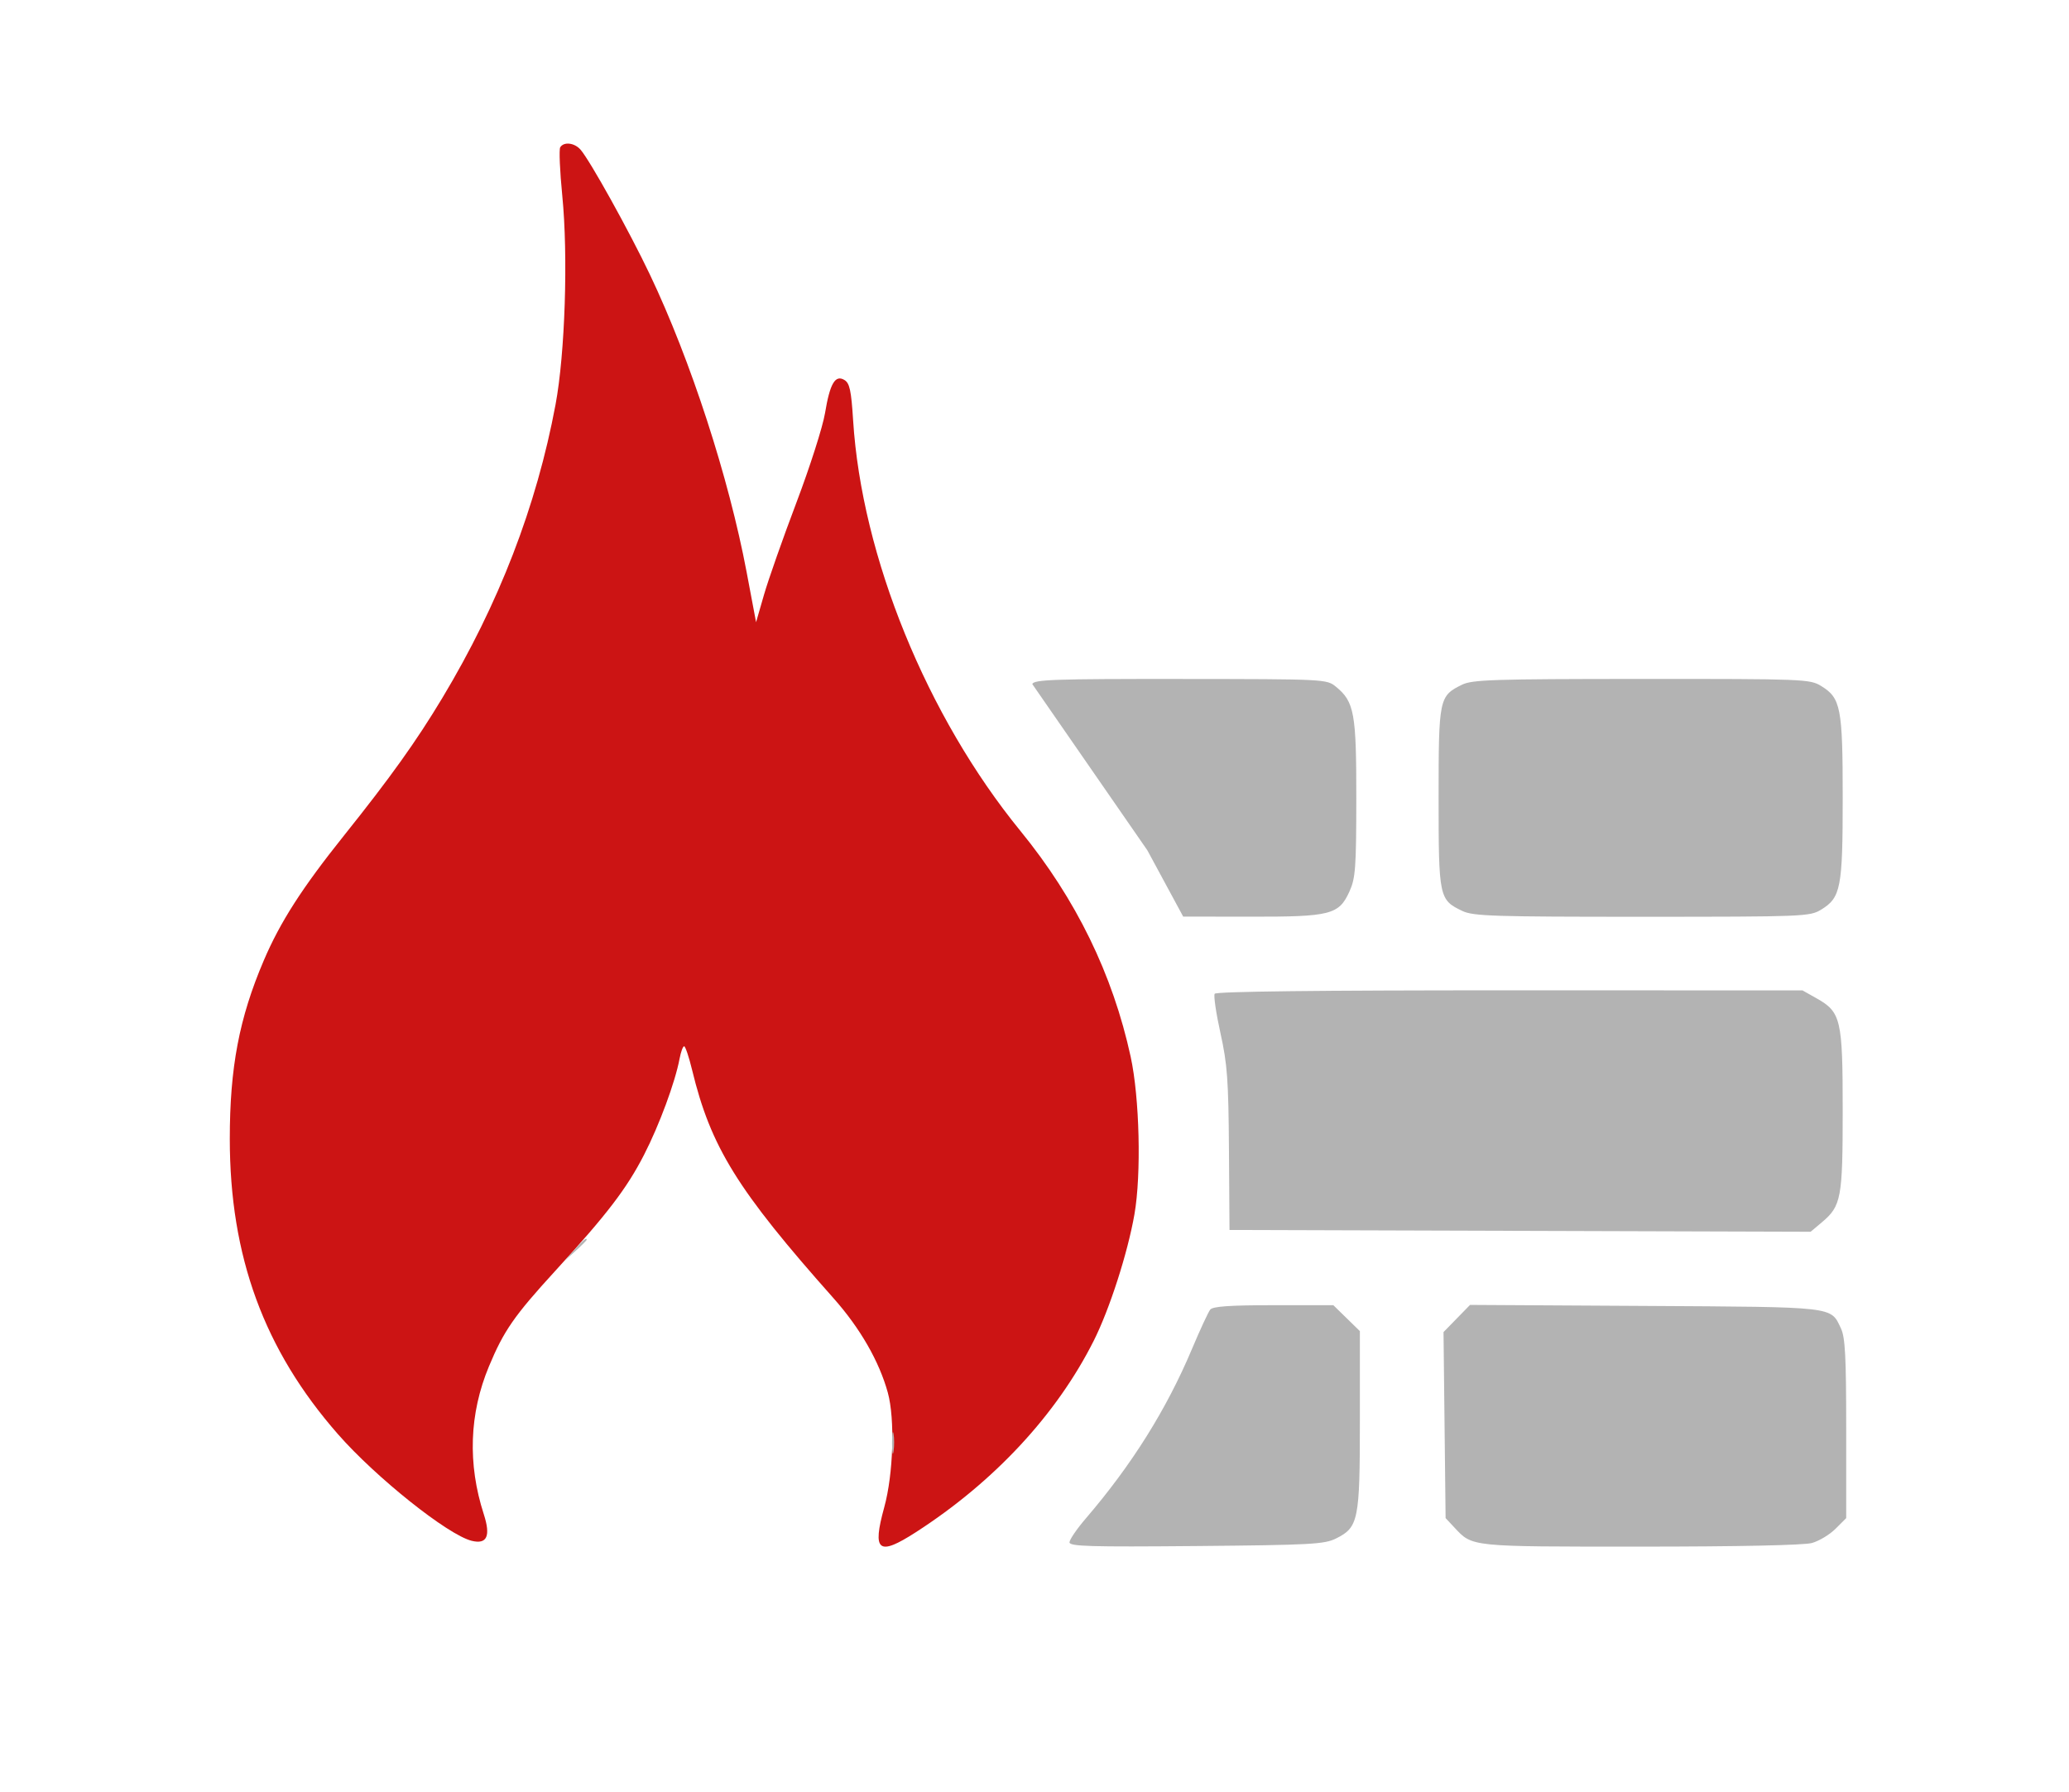
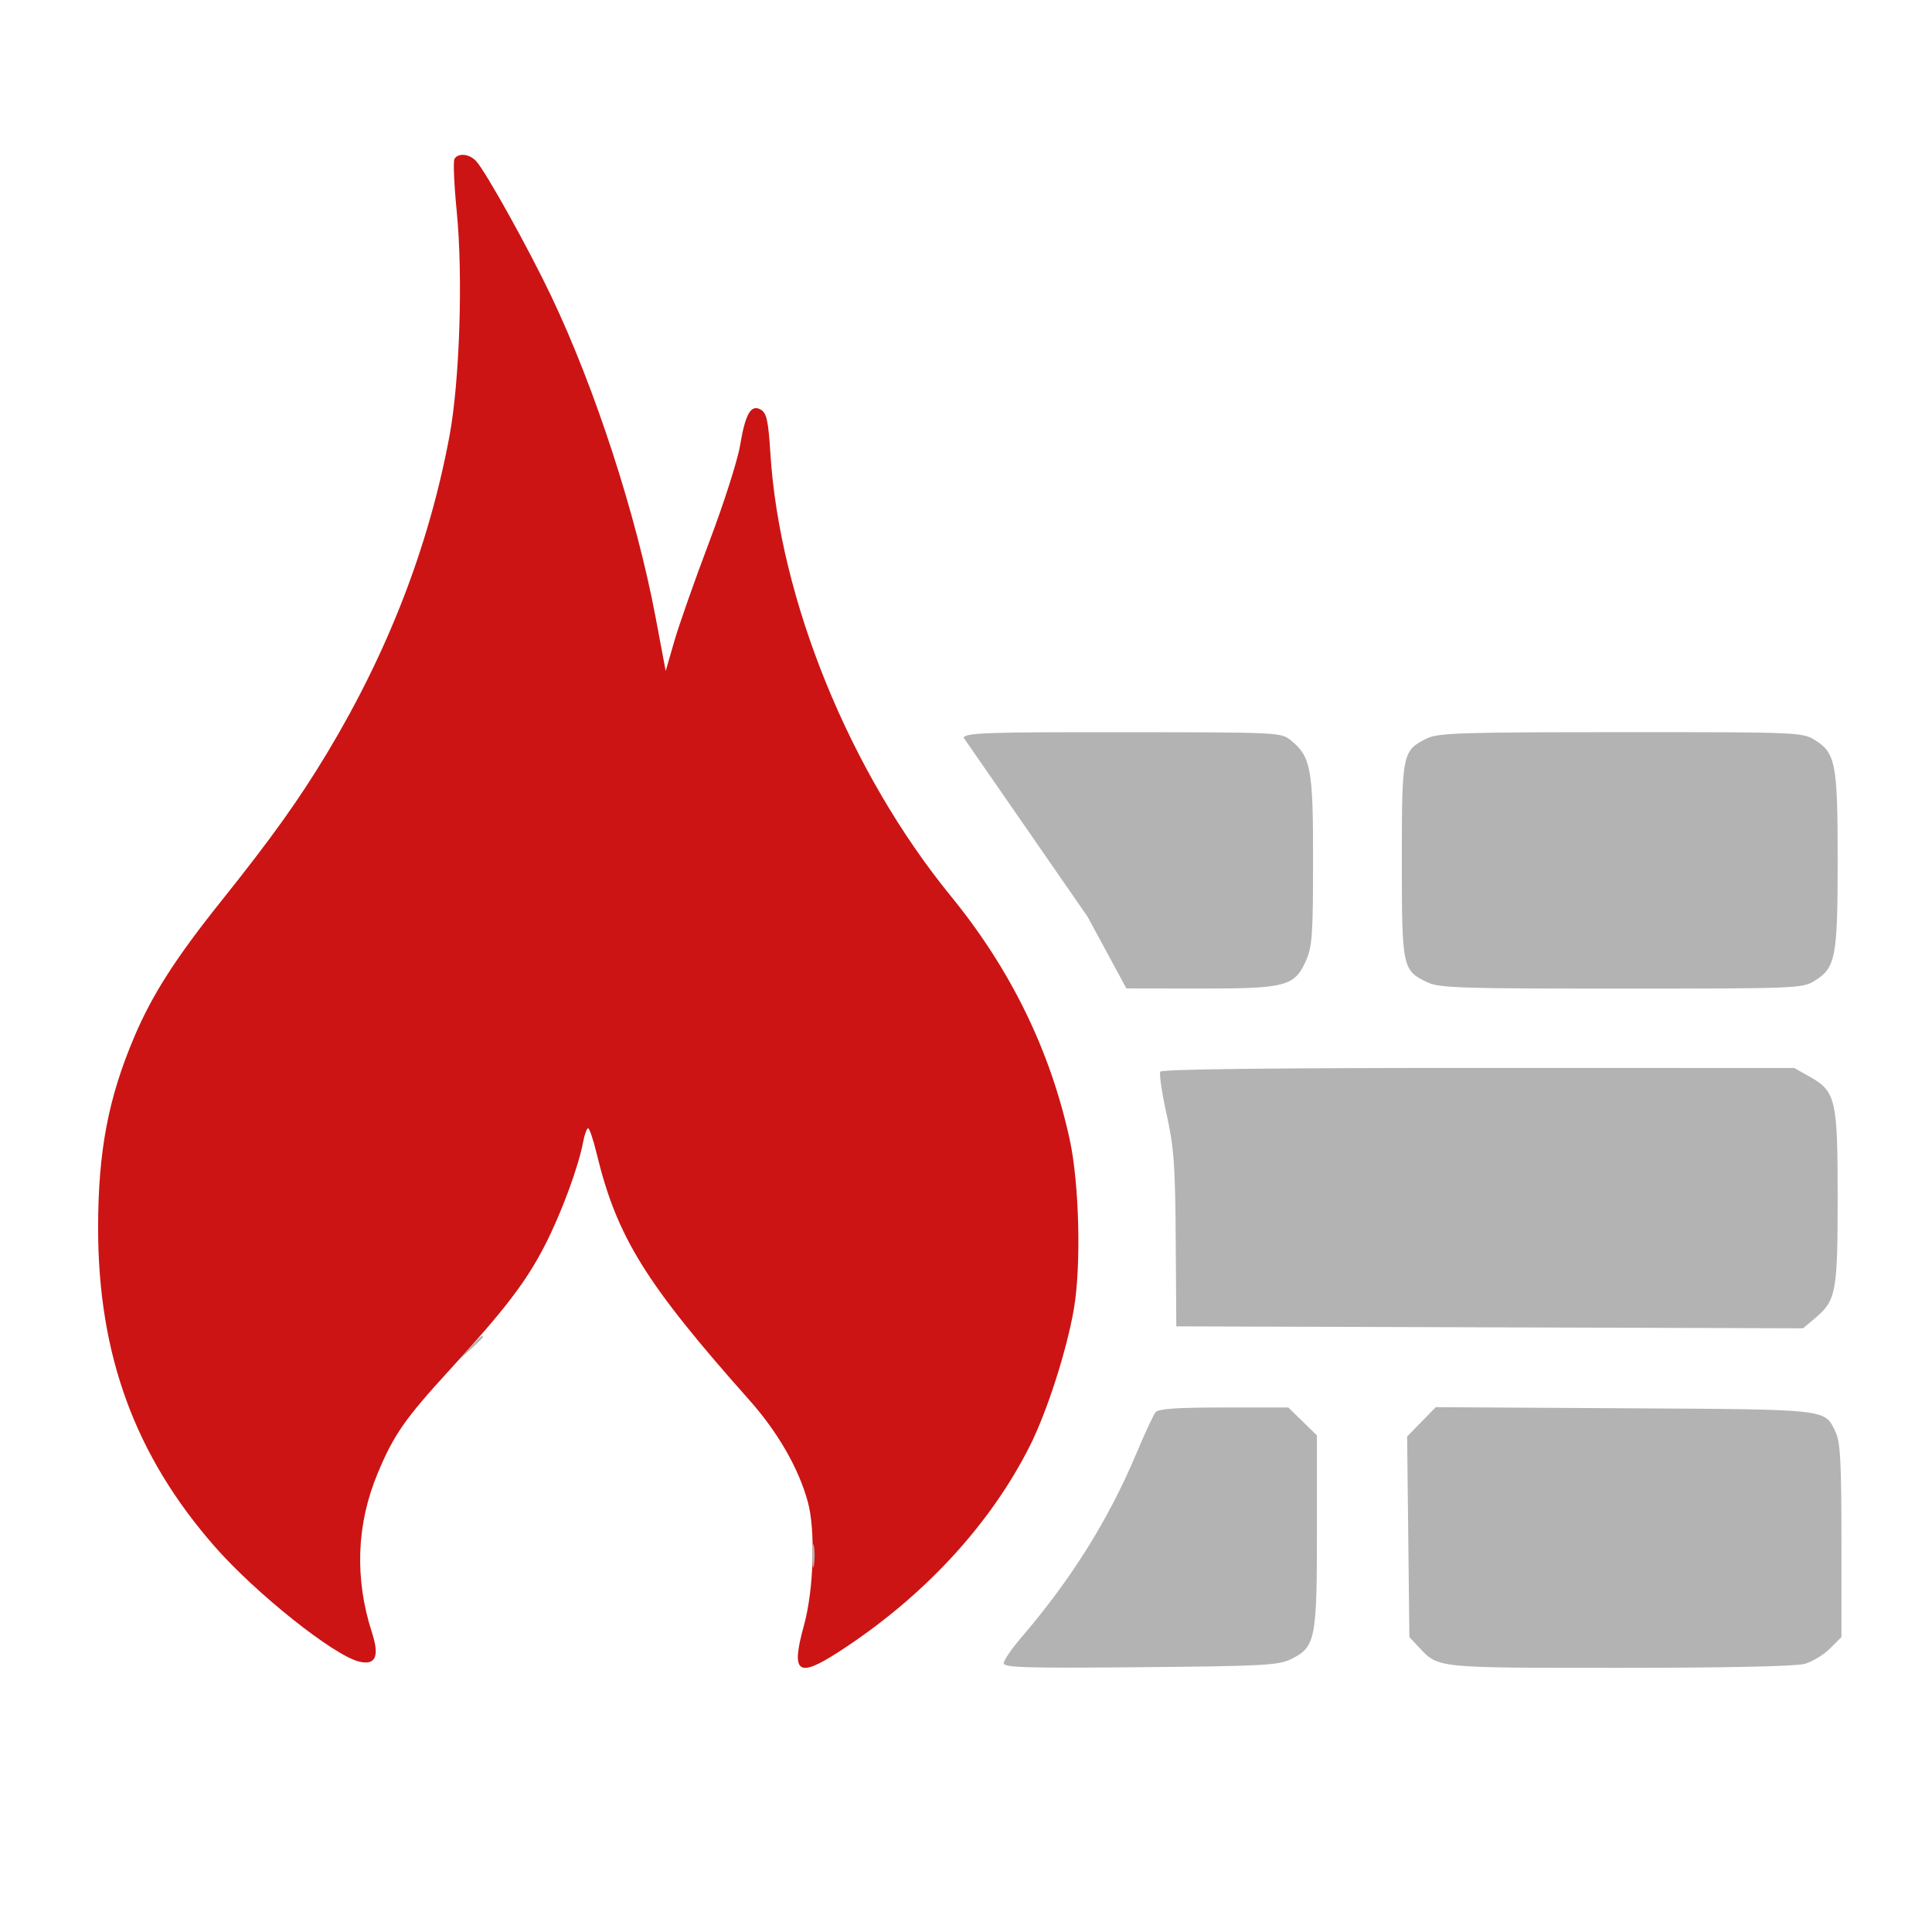
- <svg xmlns="http://www.w3.org/2000/svg" id="svgtest" width="100%" height="100%">
-   <g id="transformGroup" transform="scale(1) translate(0 0) rotate(0)">
-     <svg viewBox="0 0 512 512" id="svgContainer">
-       <path d="M142.131 381.198M120.443 42.092C120.072 42.692 120.334 48.892 121.025 55.868 122.734 73.123 121.834 101.029 119.098 115.65 113.658 144.719 102.901 172.578 86.723 199.5 79.301 211.85 71.923 222.169 58.657 238.756 46.63 253.794 40.414 263.476 35.702 274.509 28.692 290.924 26 305.061 26 325.455 26 359.052 35.782 385.759 56.918 409.867 67.788 422.265 88.355 438.659 95.136 440.331 99.522 441.412 100.624 438.988 98.594 432.724 93.944 418.376 94.445 403.998 100.066 390.496 104.313 380.295 107.276 376.029 119.039 363.175 133.842 347.001 139.451 339.666 144.411 330 148.769 321.509 153.3 309.246 154.557 302.548 154.923 300.597 155.51 299.003 155.861 299.007 156.213 299.011 157.235 302.048 158.133 305.757 163.479 327.837 171.047 340.053 198.553 371 206.162 379.561 211.611 389.038 214.079 398 216.152 405.531 215.66 421.296 213.056 430.746 209.57 443.393 211.35 444.796 222.095 437.873 244.494 423.441 262.315 404.262 272.925 383.171 277.465 374.146 282.641 358.067 284.57 347 286.561 335.581 286.034 313.718 283.487 302 278.365 278.442 267.866 256.933 252.003 237.5 225.216 204.685 206.613 159.041 204.156 120.105 203.619 111.6 203.171 109.51 201.691 108.605 199.052 106.992 197.527 109.581 196.129 118.05 195.486 121.94 191.811 133.439 187.961 143.602 184.112 153.765 179.94 165.62 178.691 169.947L176.42 177.814 173.725 163.521C168.619 136.444 157.73 102.947 146.074 78.467 140.13 65.984 128.918 45.801 126.231 42.75 124.499 40.784 121.465 40.439 120.443 42.092M255.366 195.488C254.607 197.466 258.183 203.384 267.458" stroke="none" fill="#cc1414" fill-rule="evenodd" />
-       <path d="M 288.248 242.987 293.242 252.222L298.5 261.943 317.782 261.972C340.632 262.005 343.009 261.4 346.01 254.788 347.749 250.956 347.958 248.13 347.978 228.218 348.002 203.832 347.41 200.562 342.199 196.286 339.51 194.08 339.342 194.072 297.719 194.036 261.634 194.005 255.859 194.203 255.366 195.488M378.164 195.689C371.64 198.904 371.5 199.581 371.5 228 371.5 256.524 371.638 257.177 378.326 260.351 381.406 261.812 387.258 262 429.651 261.996 475.88 261.993 477.612 261.924 480.81 259.974 486.469 256.524 487 253.781 487 228 487 202.219 486.469 199.476 480.81 196.026 477.61 194.075 475.902 194.008 429.5 194.027 387.011 194.043 381.117 194.234 378.164 195.689M307.499 284.001C307.159 284.552 307.902 289.615 309.151 295.251 311.112 304.102 311.444 308.638 311.579 328.5L311.735 351.5 394.784 351.756 477.833 352.011 481.052 349.302C486.59 344.643 487 342.435 486.998 317.282 486.997 291.276 486.516 289.226 479.5 285.282L475.5 283.033 391.809 283.016C336.993 283.006 307.904 283.346 307.499 284.001M124.437 357.25 121.5 360.5 124.75 357.563C126.537 355.948 128 354.485 128 354.313 128 353.54 127.175 354.221 124.437 357.25M306.233 374.25C305.676 374.938 303.326 380 301.011 385.5 293.737 402.778 283.812 418.621 270.668 433.94 268.101 436.932 266 440.004 266 440.767 266 441.929 271.858 442.1 302.25 441.827 334.949 441.532 338.86 441.321 342.173 439.673 348.608 436.471 349 434.525 349 405.802L349 380.406 345.208 376.703 341.416 373 324.33 373C311.868 373 306.971 373.338 306.233 374.25M376.697 376.798 372.905 380.682 373.203 407.262 373.5 433.842 376 436.516C381.224 442.103 380.227 442 429.2 441.994 457.195 441.991 475.917 441.595 478.209 440.959 480.248 440.392 483.286 438.56 484.959 436.887L488 433.846 488 408.324C488 387.712 487.712 382.194 486.5 379.642 483.497 373.312 485.379 373.529 430.495 373.207L380.489 372.915 376.697 376.798M215.286 412.5C215.294 415.25 215.488 416.256 215.718 414.736 215.947 413.216 215.941 410.966 215.704 409.736 215.467 408.506 215.279 409.75 215.286 412.5" stroke="none" fill="#b3b3b3" fill-rule="evenodd" />
-     </svg>
-   </g>
+ <svg xmlns="http://www.w3.org/2000/svg" viewBox="0 0 512 512" id="svgContainer">
+   <path d="M142.131 381.198M120.443 42.092C120.072 42.692 120.334 48.892 121.025 55.868 122.734 73.123 121.834 101.029 119.098 115.65 113.658 144.719 102.901 172.578 86.723 199.5 79.301 211.85 71.923 222.169 58.657 238.756 46.63 253.794 40.414 263.476 35.702 274.509 28.692 290.924 26 305.061 26 325.455 26 359.052 35.782 385.759 56.918 409.867 67.788 422.265 88.355 438.659 95.136 440.331 99.522 441.412 100.624 438.988 98.594 432.724 93.944 418.376 94.445 403.998 100.066 390.496 104.313 380.295 107.276 376.029 119.039 363.175 133.842 347.001 139.451 339.666 144.411 330 148.769 321.509 153.3 309.246 154.557 302.548 154.923 300.597 155.51 299.003 155.861 299.007 156.213 299.011 157.235 302.048 158.133 305.757 163.479 327.837 171.047 340.053 198.553 371 206.162 379.561 211.611 389.038 214.079 398 216.152 405.531 215.66 421.296 213.056 430.746 209.57 443.393 211.35 444.796 222.095 437.873 244.494 423.441 262.315 404.262 272.925 383.171 277.465 374.146 282.641 358.067 284.57 347 286.561 335.581 286.034 313.718 283.487 302 278.365 278.442 267.866 256.933 252.003 237.5 225.216 204.685 206.613 159.041 204.156 120.105 203.619 111.6 203.171 109.51 201.691 108.605 199.052 106.992 197.527 109.581 196.129 118.05 195.486 121.94 191.811 133.439 187.961 143.602 184.112 153.765 179.94 165.62 178.691 169.947L176.42 177.814 173.725 163.521C168.619 136.444 157.73 102.947 146.074 78.467 140.13 65.984 128.918 45.801 126.231 42.75 124.499 40.784 121.465 40.439 120.443 42.092M255.366 195.488C254.607 197.466 258.183 203.384 267.458" stroke="none" fill="#cc1414" fill-rule="evenodd" />
+   <path d="M 288.248 242.987 293.242 252.222L298.5 261.943 317.782 261.972C340.632 262.005 343.009 261.4 346.01 254.788 347.749 250.956 347.958 248.13 347.978 228.218 348.002 203.832 347.41 200.562 342.199 196.286 339.51 194.08 339.342 194.072 297.719 194.036 261.634 194.005 255.859 194.203 255.366 195.488M378.164 195.689C371.64 198.904 371.5 199.581 371.5 228 371.5 256.524 371.638 257.177 378.326 260.351 381.406 261.812 387.258 262 429.651 261.996 475.88 261.993 477.612 261.924 480.81 259.974 486.469 256.524 487 253.781 487 228 487 202.219 486.469 199.476 480.81 196.026 477.61 194.075 475.902 194.008 429.5 194.027 387.011 194.043 381.117 194.234 378.164 195.689M307.499 284.001C307.159 284.552 307.902 289.615 309.151 295.251 311.112 304.102 311.444 308.638 311.579 328.5L311.735 351.5 394.784 351.756 477.833 352.011 481.052 349.302C486.59 344.643 487 342.435 486.998 317.282 486.997 291.276 486.516 289.226 479.5 285.282L475.5 283.033 391.809 283.016C336.993 283.006 307.904 283.346 307.499 284.001M124.437 357.25 121.5 360.5 124.75 357.563C126.537 355.948 128 354.485 128 354.313 128 353.54 127.175 354.221 124.437 357.25M306.233 374.25C305.676 374.938 303.326 380 301.011 385.5 293.737 402.778 283.812 418.621 270.668 433.94 268.101 436.932 266 440.004 266 440.767 266 441.929 271.858 442.1 302.25 441.827 334.949 441.532 338.86 441.321 342.173 439.673 348.608 436.471 349 434.525 349 405.802L349 380.406 345.208 376.703 341.416 373 324.33 373C311.868 373 306.971 373.338 306.233 374.25M376.697 376.798 372.905 380.682 373.203 407.262 373.5 433.842 376 436.516C381.224 442.103 380.227 442 429.2 441.994 457.195 441.991 475.917 441.595 478.209 440.959 480.248 440.392 483.286 438.56 484.959 436.887L488 433.846 488 408.324C488 387.712 487.712 382.194 486.5 379.642 483.497 373.312 485.379 373.529 430.495 373.207L380.489 372.915 376.697 376.798M215.286 412.5C215.294 415.25 215.488 416.256 215.718 414.736 215.947 413.216 215.941 410.966 215.704 409.736 215.467 408.506 215.279 409.75 215.286 412.5" stroke="none" fill="#b3b3b3" fill-rule="evenodd" />
</svg>
